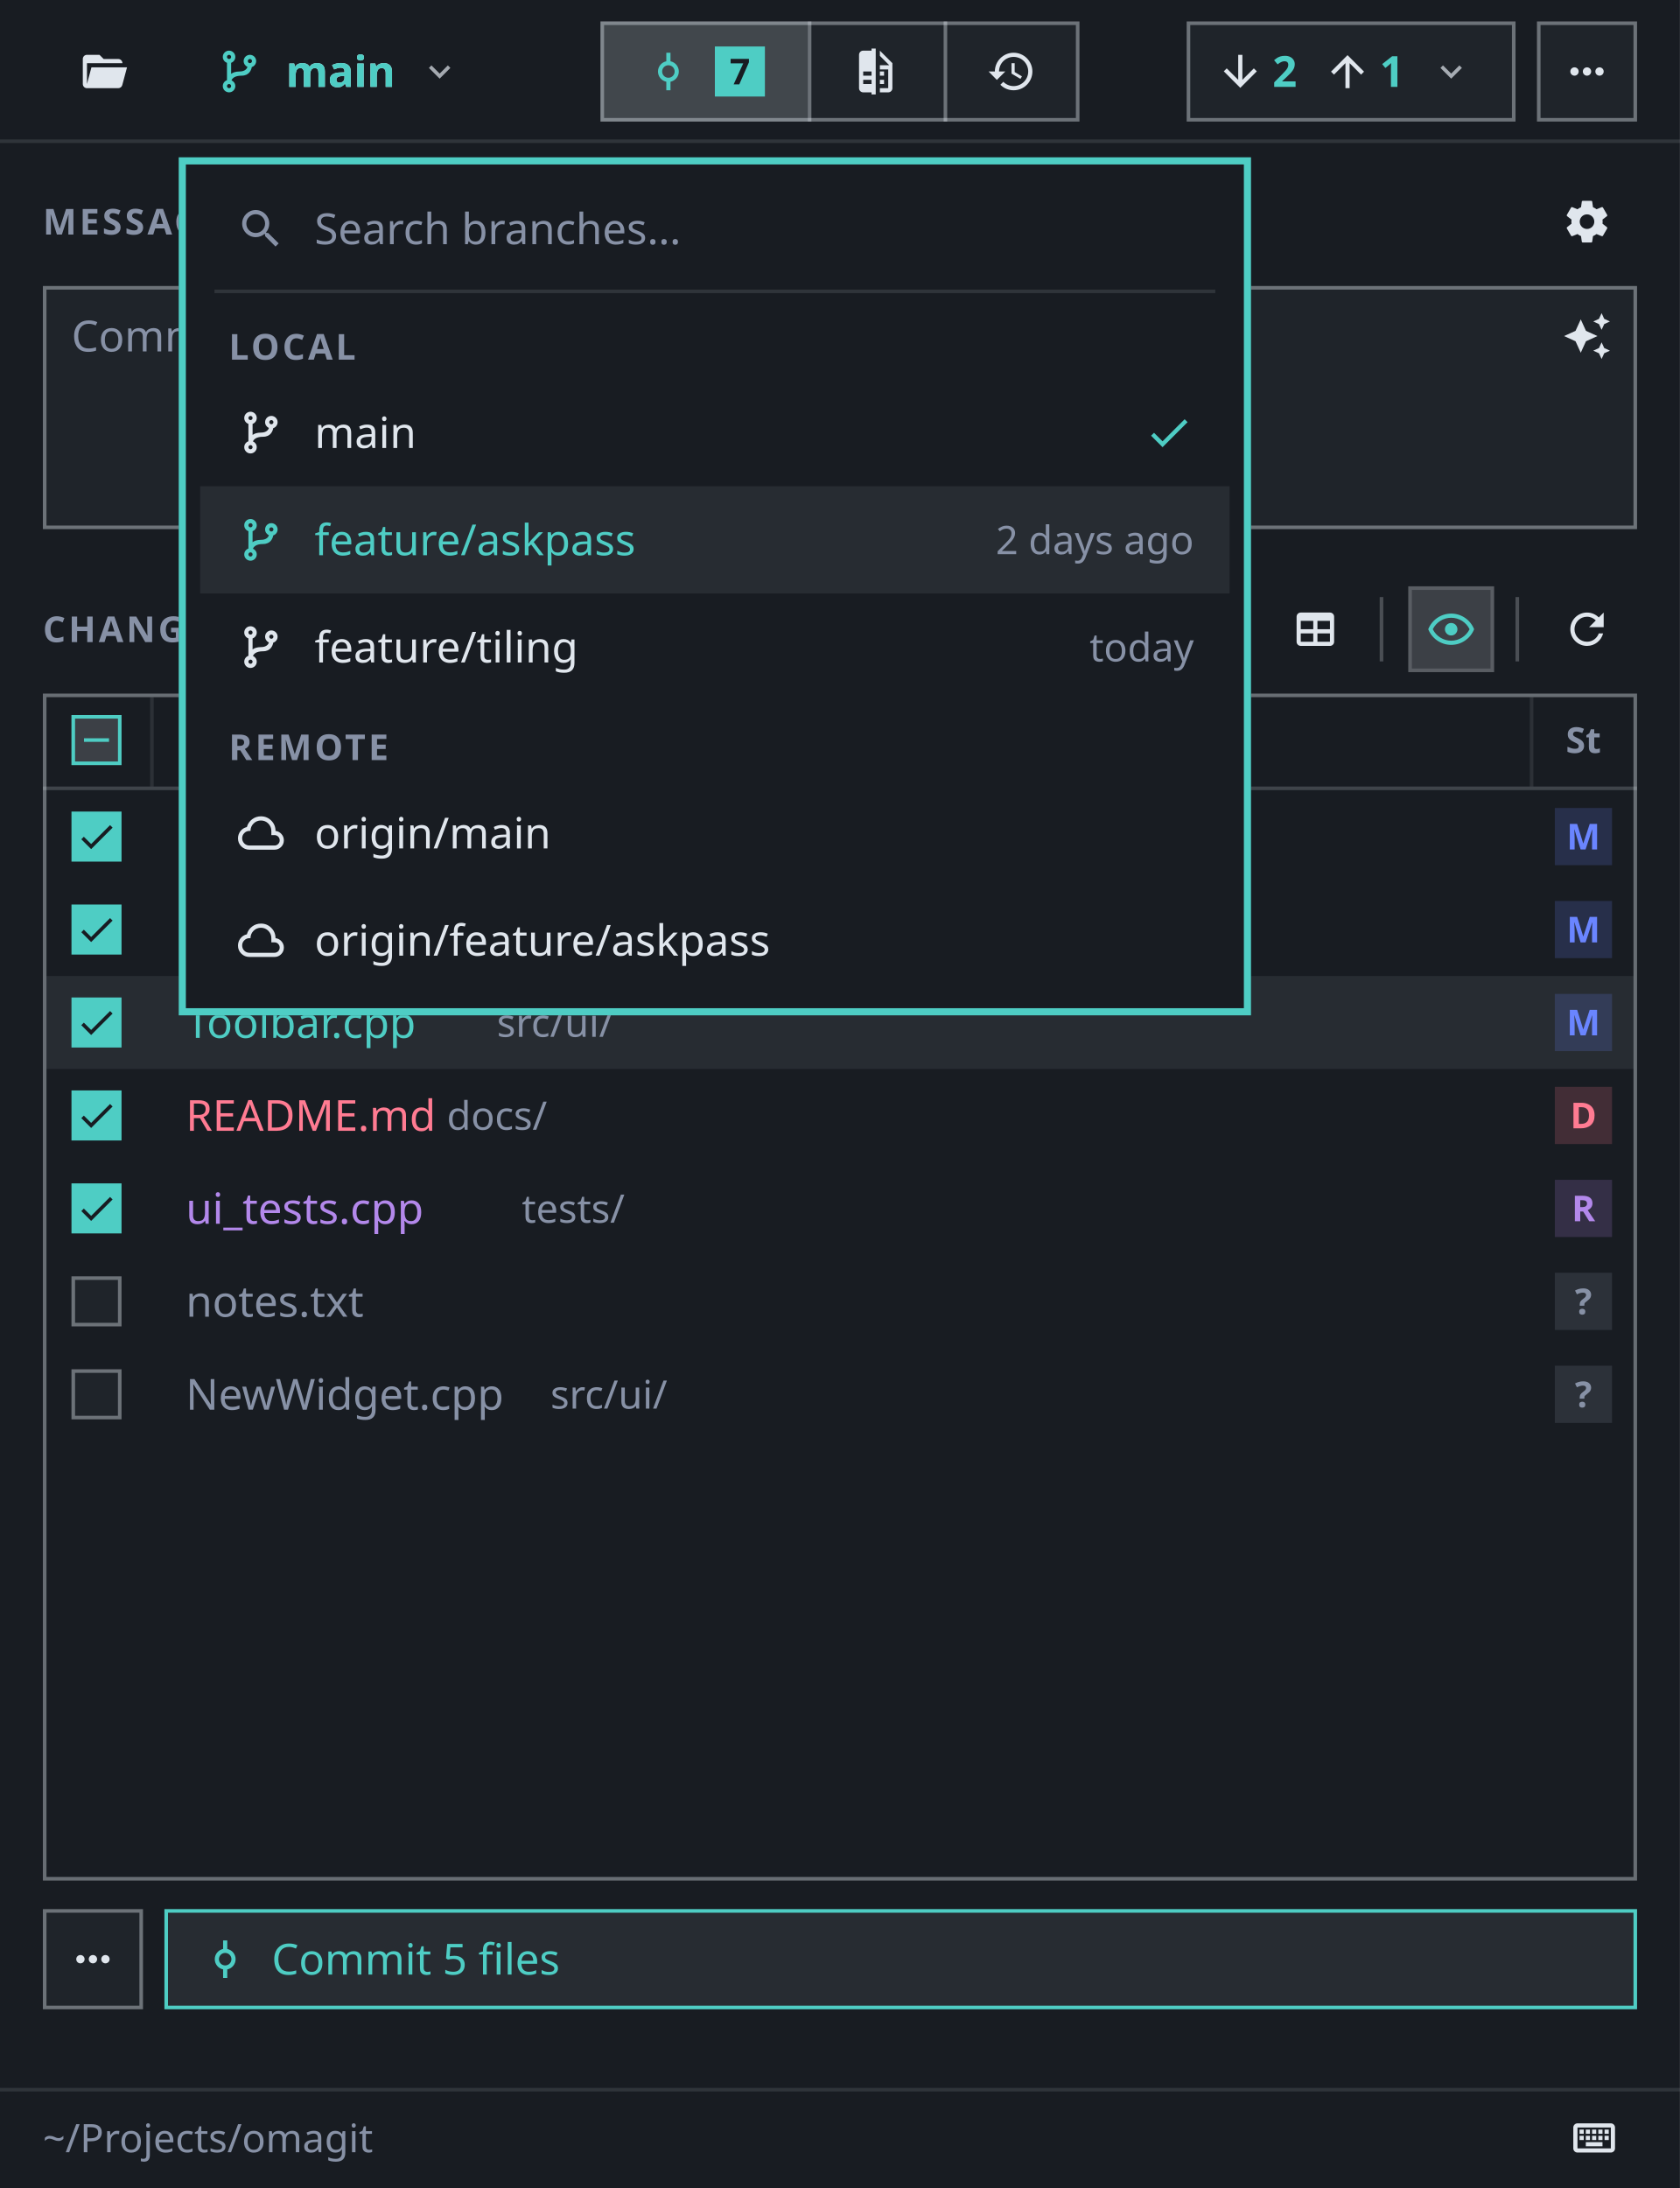
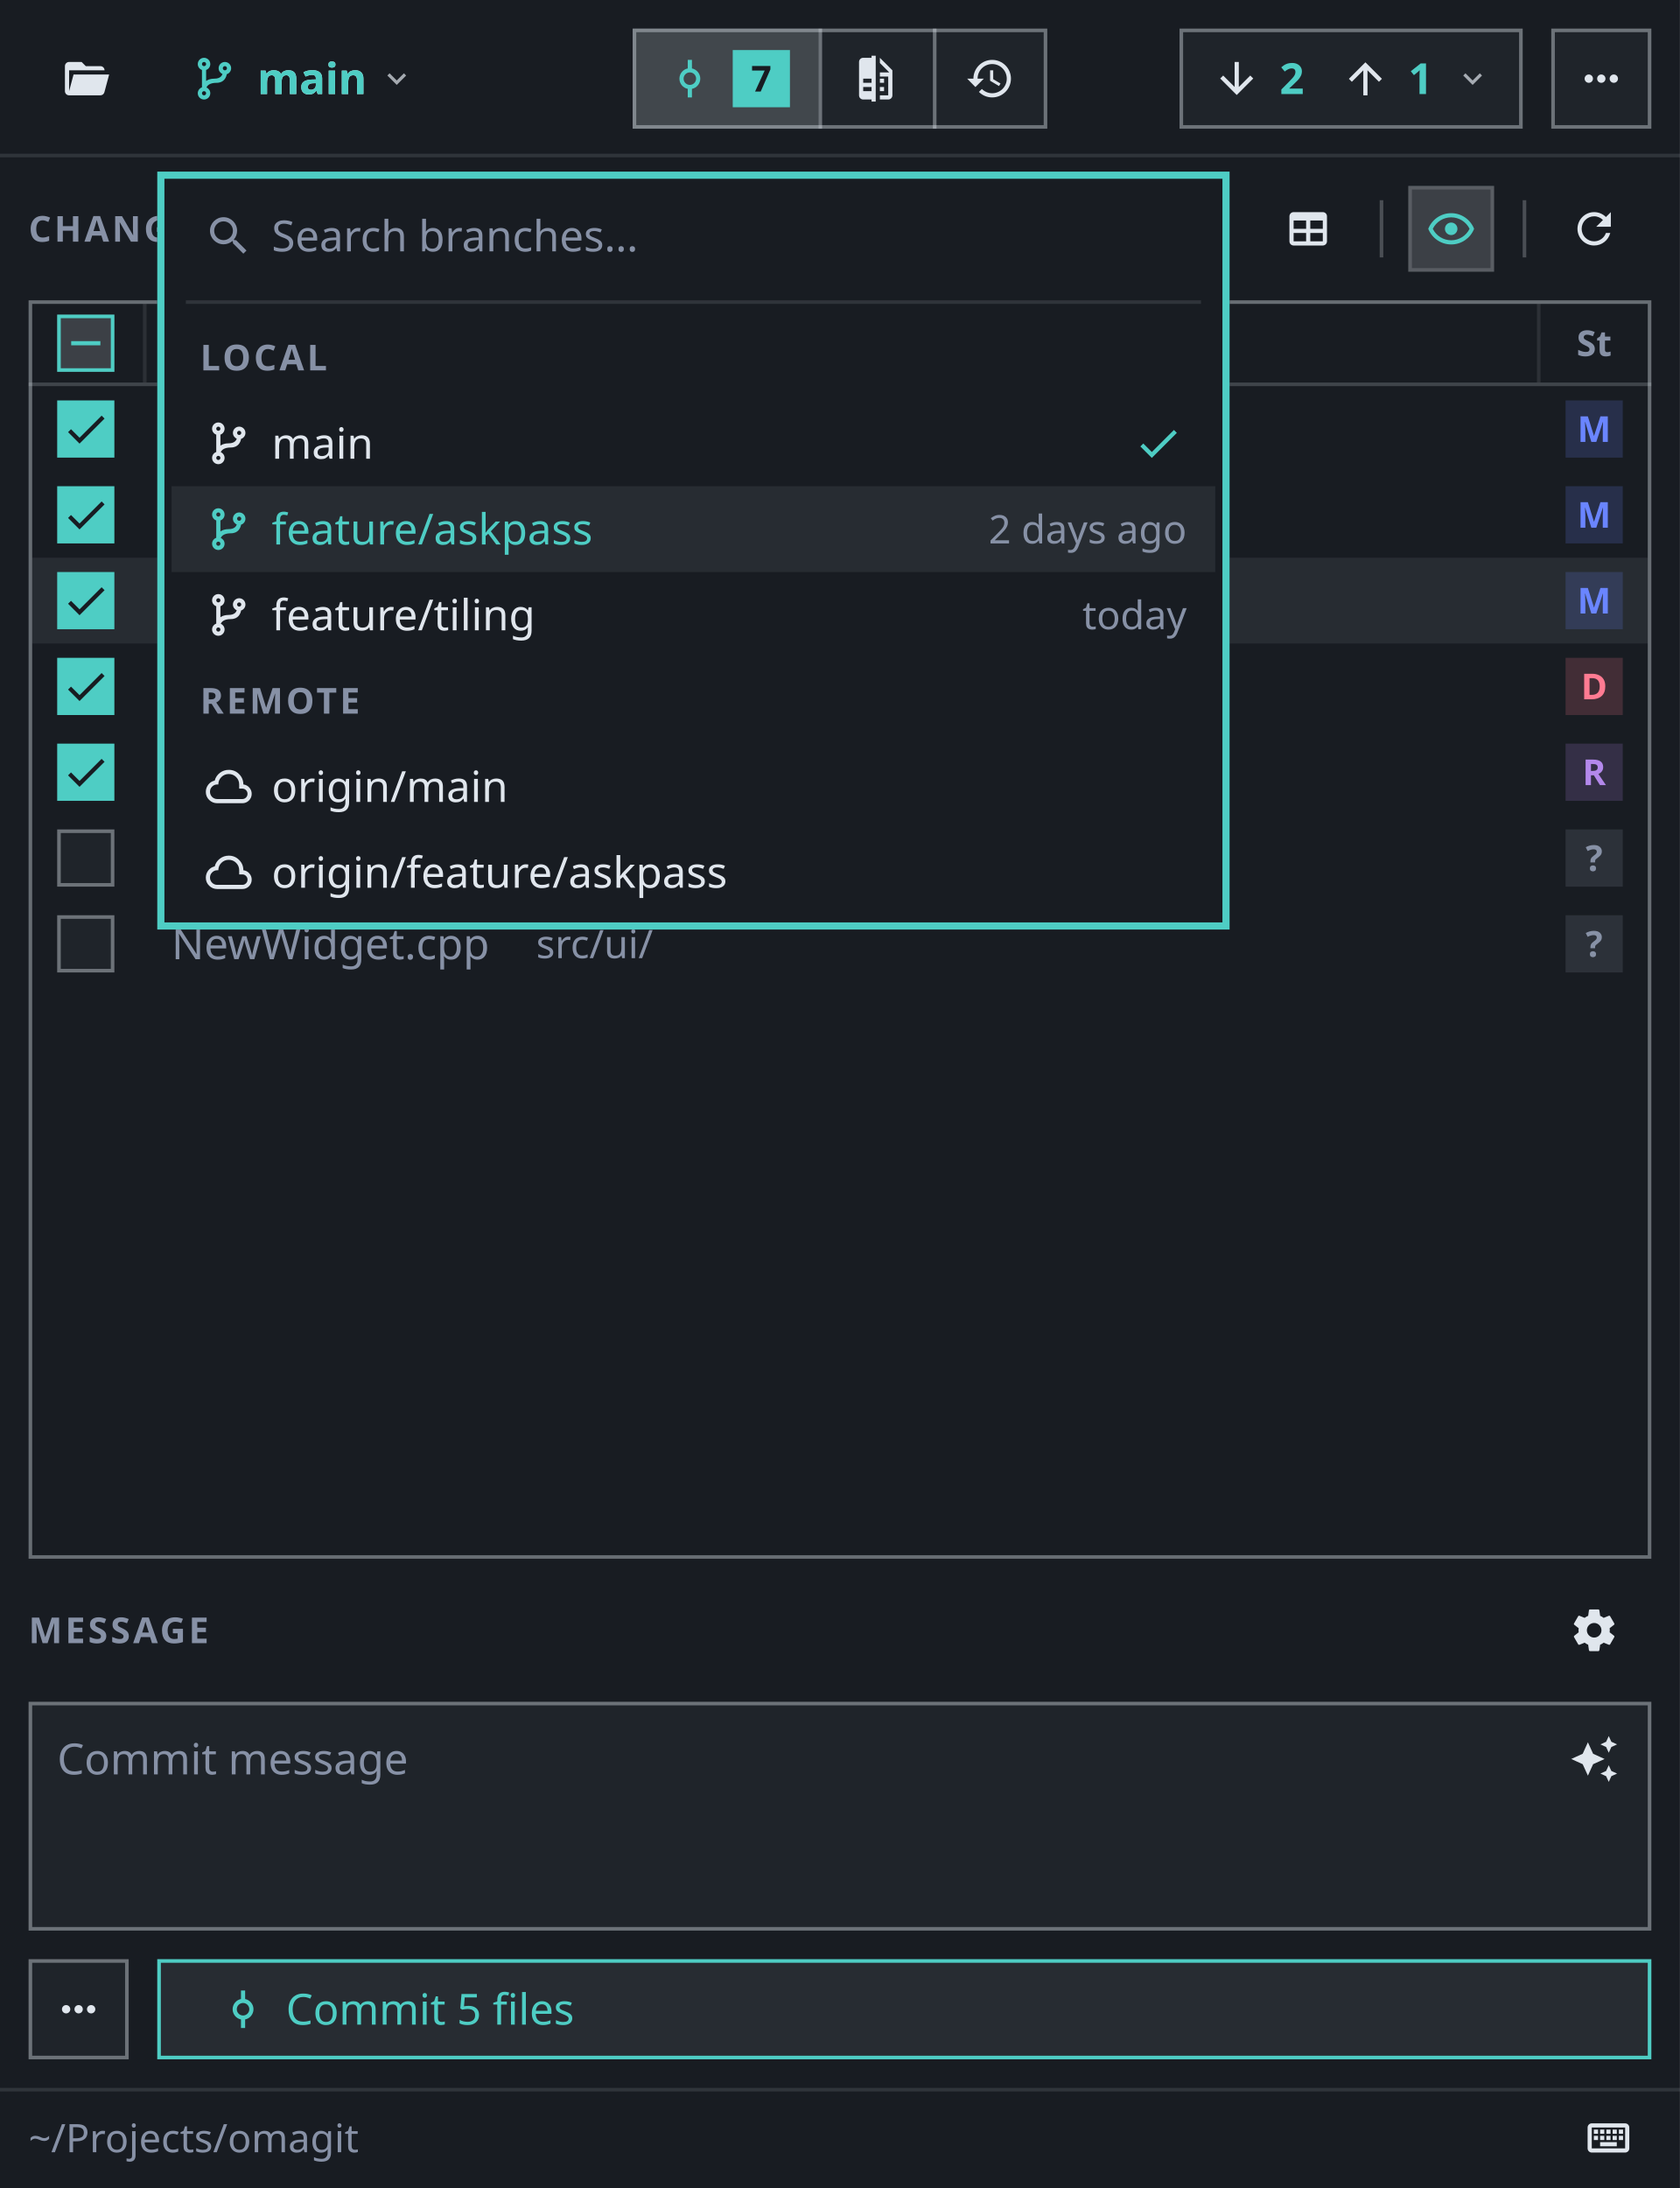
<svg xmlns="http://www.w3.org/2000/svg" id="Eighth · Branch menu" width="470" height="612" viewBox="0 0 470 612">
  <rect x="0" y="0" width="470" height="612" id="window" fill="#181c22" />
  <g id="TopBar">
    <g id="RepoChip">
-       <g id="icon/folderOpen" transform="translate(22,13) scale(0.5833)">
+       <g id="icon/folderOpen" transform="translate(17,15) scale(0.5833)">
        <path d="M19,20H4C2.89,20 2,19.1 2,18V6C2,4.89 2.89,4 4,4H10L12,6H19A2,2 0 0,1 21,8H21L4,8V18L6.14,10H23.21L20.93,18.5C20.7,19.37 19.92,20 19,20Z" fill="#e0e6ed" />
      </g>
    </g>
    <g id="BranchChip">
-       <g id="icon/branch" transform="translate(60,13) scale(0.5833)">
+       <g id="icon/branch" transform="translate(53,15) scale(0.5833)">
        <path d="M13,14C9.64,14 8.54,15.35 8.18,16.24C9.25,16.7 10,17.76 10,19A3,3 0 0,1 7,22A3,3 0 0,1 4,19C4,17.69 4.83,16.58 6,16.17V7.83C4.83,7.42 4,6.31 4,5A3,3 0 0,1 7,2A3,3 0 0,1 10,5C10,6.31 9.17,7.42 8,7.83V13.12C8.88,12.47 10.16,12 12,12C14.67,12 15.56,10.66 15.85,9.77C14.77,9.32 14,8.25 14,7A3,3 0 0,1 17,4A3,3 0 0,1 20,7C20,8.34 19.12,9.5 17.91,9.86C17.65,11.29 16.68,14 13,14M7,18A1,1 0 0,0 6,19A1,1 0 0,0 7,20A1,1 0 0,0 8,19A1,1 0 0,0 7,18M7,4A1,1 0 0,0 6,5A1,1 0 0,0 7,6A1,1 0 0,0 8,5A1,1 0 0,0 7,4M17,6A1,1 0 0,0 16,7A1,1 0 0,0 17,8A1,1 0 0,0 18,7A1,1 0 0,0 17,6Z" fill="#4ecdc4" />
      </g>
-       <text x="80" y="24.3" font-family="JetBrains Mono" font-size="12" font-weight="700" fill="#e0e6ed" id="label" xml:space="preserve">main</text>
-       <g id="icon/chevron" transform="translate(117,14) scale(0.5)">
+       <text x="72" y="26.3" font-family="JetBrains Mono" font-size="12" font-weight="700" fill="#e0e6ed" id="label" xml:space="preserve">main</text>
+       <g id="icon/chevron" transform="translate(105.75,16.75) scale(0.4375)">
        <path d="M7.41,8.58L12,13.17L16.59,8.58L18,10L12,16L6,10L7.41,8.58Z" fill="#e0e6ed" fill-opacity="0.7" />
      </g>
    </g>
    <g id="BranchChip/label-accent">
-       <text x="80" y="24.3" font-family="JetBrains Mono" font-size="12" font-weight="700" fill="#4ecdc4" xml:space="preserve">main</text>
+       <text x="72" y="26.3" font-family="JetBrains Mono" font-size="12" font-weight="700" fill="#4ecdc4" xml:space="preserve">main</text>
    </g>
    <g id="More">
-       <rect x="430" y="6" width="28" height="28" id="fill" fill="#e0e6ed" fill-opacity="0.04" />
-       <rect x="430.5" y="6.5" width="27" height="27" id="border" fill="none" stroke="#e0e6ed" stroke-width="1" stroke-opacity="0.4" />
-       <g id="icon/dots" transform="translate(437,13) scale(0.5833)">
+       <rect x="434" y="8" width="28" height="28" id="fill" fill="#e0e6ed" fill-opacity="0.04" />
+       <rect x="434.5" y="8.5" width="27" height="27" id="border" fill="none" stroke="#e0e6ed" stroke-width="1" stroke-opacity="0.4" />
+       <g id="icon/dots" transform="translate(441,15) scale(0.5833)">
        <path d="M16,12A2,2 0 0,1 18,10A2,2 0 0,1 20,12A2,2 0 0,1 18,14A2,2 0 0,1 16,12M10,12A2,2 0 0,1 12,10A2,2 0 0,1 14,12A2,2 0 0,1 12,14A2,2 0 0,1 10,12M4,12A2,2 0 0,1 6,10A2,2 0 0,1 8,12A2,2 0 0,1 6,14A2,2 0 0,1 4,12Z" fill="#e0e6ed" />
      </g>
    </g>
    <g id="SyncDropdown">
-       <rect x="332" y="6" width="92" height="28" fill="#e0e6ed" fill-opacity="0.04" />
-       <rect x="332.5" y="6.5" width="91" height="27" fill="none" stroke="#e0e6ed" stroke-width="1" stroke-opacity="0.4" />
-       <g id="icon/down" transform="translate(340,13) scale(0.5833)">
+       <rect x="330" y="8" width="96" height="28" fill="#e0e6ed" fill-opacity="0.04" />
+       <rect x="330.5" y="8.5" width="95" height="27" fill="none" stroke="#e0e6ed" stroke-width="1" stroke-opacity="0.4" />
+       <g id="icon/down" transform="translate(339,15) scale(0.5833)">
        <path d="M11,4H13V16L18.5,10.5L19.92,11.92L12,19.84L4.08,11.92L5.5,10.5L11,16V4Z" fill="#e0e6ed" />
      </g>
-       <text x="356" y="24.3" font-family="JetBrains Mono" font-size="12" font-weight="700" fill="#4ecdc4" xml:space="preserve">2</text>
-       <g id="icon/up" transform="translate(370,13) scale(0.5833)">
+       <text x="358" y="26.3" font-family="JetBrains Mono" font-size="12" font-weight="700" fill="#4ecdc4" xml:space="preserve">2</text>
+       <g id="icon/up" transform="translate(375,15) scale(0.5833)">
        <path d="M13,20H11V8L5.5,13.5L4.08,12.08L12,4.16L19.92,12.08L18.5,13.5L13,8V20Z" fill="#e0e6ed" />
      </g>
-       <text x="386" y="24.3" font-family="JetBrains Mono" font-size="12" font-weight="700" fill="#4ecdc4" xml:space="preserve">1</text>
-       <g id="icon/chevron" transform="translate(400,14) scale(0.5)">
+       <text x="394" y="26.3" font-family="JetBrains Mono" font-size="12" font-weight="700" fill="#4ecdc4" xml:space="preserve">1</text>
+       <g id="icon/chevron" transform="translate(406.75,16.75) scale(0.4375)">
        <path d="M7.41,8.58L12,13.17L16.59,8.58L18,10L12,16L6,10L7.41,8.58Z" fill="#e0e6ed" fill-opacity="0.7" />
      </g>
    </g>
    <g id="NavTabs">
-       <rect x="168" y="6" width="134" height="28" id="fill" fill="#e0e6ed" fill-opacity="0.04" />
+       <rect x="177" y="8" width="116" height="28" id="fill" fill="#e0e6ed" fill-opacity="0.04" />
      <g id="Segment/selected commit">
-         <rect x="168" y="6" width="58" height="28" fill="#e0e6ed" fill-opacity="0.18" />
-         <g id="icon/commit" transform="translate(180,13) scale(0.5833)">
+         <rect x="177" y="8" width="52" height="28" fill="#e0e6ed" fill-opacity="0.18" />
+         <g id="icon/commit" transform="translate(186,15) scale(0.5833)">
          <path d="M17,12C17,14.42 15.28,16.44 13,16.9V21H11V16.9C8.72,16.44 7,14.42 7,12C7,9.58 8.72,7.56 11,7.1V3H13V7.1C15.28,7.56 17,9.58 17,12M12,9A3,3 0 0,0 9,12A3,3 0 0,0 12,15A3,3 0 0,0 15,12A3,3 0 0,0 12,9Z" fill="#4ecdc4" />
        </g>
-         <rect x="200" y="13" width="14" height="14" fill="#4ecdc4" fill-opacity="1" />
-         <text x="207" y="23.6" font-family="JetBrains Mono" font-size="10" font-weight="700" fill="#181c22" text-anchor="middle" xml:space="preserve">7</text>
+         <rect x="205" y="14" width="16" height="16" fill="#4ecdc4" fill-opacity="1" />
+         <text x="213" y="25.6" font-family="JetBrains Mono" font-size="10" font-weight="700" fill="#181c22" text-anchor="middle" xml:space="preserve">7</text>
      </g>
      <g id="Segment/normal diff">
-         <g id="icon/diff" transform="translate(238,13) scale(0.5833)">
+         <g id="icon/diff" transform="translate(238,15) scale(0.5833)">
          <path d="M10,18H6V16H10V18M10,14H6V12H10V14M10,1V2H6C4.89,2 4,2.89 4,4V20A2,2 0 0,0 6,22H10V23H12V1H10M20,8V20C20,21.11 19.11,22 18,22H14V20H18V11H14V9H18.5L14,4.5V2L20,8M16,14H14V12H16V14M16,18H14V16H16V18Z" fill="#e0e6ed" />
        </g>
      </g>
-       <rect x="226" y="6" width="1" height="28" fill="#e0e6ed" fill-opacity="0.4" />
+       <rect x="229" y="8" width="1" height="28" fill="#e0e6ed" fill-opacity="0.4" />
      <g id="Segment/normal history">
-         <g id="icon/history" transform="translate(276,13) scale(0.5833)">
+         <g id="icon/history" transform="translate(270,15) scale(0.5833)">
          <path d="M13.5,8H12V13L16.28,15.54L17,14.33L13.5,12.25V8M13,3A9,9 0 0,0 4,12H1L4.96,16.03L9,12H6A7,7 0 0,1 13,5A7,7 0 0,1 20,12A7,7 0 0,1 13,19C11.07,19 9.32,18.21 8.06,16.94L6.64,18.36C8.27,20 10.5,21 13,21A9,9 0 0,0 22,12A9,9 0 0,0 13,3" fill="#e0e6ed" />
        </g>
      </g>
-       <rect x="264" y="6" width="1" height="28" fill="#e0e6ed" fill-opacity="0.4" />
-       <rect x="168.5" y="6.5" width="133" height="27" id="border" fill="none" stroke="#e0e6ed" stroke-width="1" stroke-opacity="0.4" />
-     </g>
-     <rect x="0" y="39" width="470" height="1" fill="#e0e6ed" fill-opacity="0.12" />
+       <rect x="261" y="8" width="1" height="28" fill="#e0e6ed" fill-opacity="0.4" />
+       <rect x="177.5" y="8.5" width="115" height="27" id="border" fill="none" stroke="#e0e6ed" stroke-width="1" stroke-opacity="0.4" />
+     </g>
+     <rect x="0" y="43" width="470" height="1" fill="#e0e6ed" fill-opacity="0.12" />
  </g>
  <g id="Footer">
    <rect x="0" y="584" width="470" height="1" fill="#e0e6ed" fill-opacity="0.12" />
-     <text x="12" y="602.0" font-family="JetBrains Mono" font-size="11" font-weight="400" fill="#8791a6" xml:space="preserve">~/Projects/omagit</text>
+     <text x="8" y="602.0" font-family="JetBrains Mono" font-size="11" font-weight="400" fill="#8791a6" xml:space="preserve">~/Projects/omagit</text>
    <g id="Keybindings">
-       <g id="icon/keyboard" transform="translate(439,591) scale(0.5833)">
+       <g id="icon/keyboard" transform="translate(443,591) scale(0.5833)">
        <path d="M4,5A2,2 0 0,0 2,7V17A2,2 0 0,0 4,19H20A2,2 0 0,0 22,17V7A2,2 0 0,0 20,5H4M4,7H20V17H4V7M5,8V10H7V8H5M8,8V10H10V8H8M11,8V10H13V8H11M14,8V10H16V8H14M17,8V10H19V8H17M5,11V13H7V11H5M8,11V13H10V11H8M11,11V13H13V11H11M14,11V13H16V11H14M17,11V13H19V11H17M8,14V16H16V14H8Z" fill="#e0e6ed" />
      </g>
    </g>
  </g>
  <g id="CommitPage">
-     <text x="12" y="65.6" font-family="JetBrains Mono" font-size="10" font-weight="700" fill="#8791a6" id="Section/Message" letter-spacing="0.8" xml:space="preserve">MESSAGE</text>
-     <g id="AgentSettings">
-       <g id="icon/cog" transform="translate(437,55) scale(0.5833)">
-         <path d="M12,15.5A3.5,3.5 0 0,1 8.5,12A3.5,3.5 0 0,1 12,8.5A3.5,3.5 0 0,1 15.5,12A3.5,3.5 0 0,1 12,15.5M19.43,12.97C19.47,12.65 19.5,12.33 19.5,12C19.5,11.67 19.47,11.34 19.43,11L21.54,9.37C21.73,9.22 21.78,8.95 21.66,8.73L19.66,5.27C19.54,5.05 19.27,4.96 19.05,5.05L16.56,6.05C16.04,5.66 15.5,5.32 14.87,5.07L14.5,2.42C14.46,2.18 14.25,2 14,2H10C9.75,2 9.54,2.18 9.5,2.42L9.13,5.07C8.5,5.32 7.96,5.66 7.44,6.05L4.95,5.05C4.73,4.96 4.46,5.05 4.34,5.27L2.34,8.73C2.21,8.95 2.27,9.22 2.46,9.37L4.57,11C4.53,11.34 4.5,11.67 4.5,12C4.5,12.33 4.53,12.65 4.57,12.97L2.46,14.63C2.27,14.78 2.21,15.05 2.34,15.27L4.34,18.73C4.46,18.95 4.73,19.03 4.95,18.95L7.44,17.94C7.96,18.34 8.5,18.68 9.13,18.93L9.5,21.58C9.54,21.82 9.75,22 10,22H14C14.25,22 14.46,21.82 14.5,21.58L14.87,18.93C15.5,18.67 16.04,18.34 16.56,17.94L19.05,18.95C19.27,19.03 19.54,18.95 19.66,18.73L21.66,15.27C21.78,15.05 21.73,14.78 21.54,14.63L19.43,12.97Z" fill="#e0e6ed" />
-       </g>
-     </g>
-     <g id="MessageBox">
-       <rect x="12" y="80" width="446" height="68" fill="#e0e6ed" fill-opacity="0.04" />
-       <rect x="12.5" y="80.5" width="445" height="67" fill="none" stroke="#e0e6ed" stroke-width="1" stroke-opacity="0.4" />
-       <text x="20" y="98.3" font-family="JetBrains Mono" font-size="12" font-weight="400" fill="#8791a6" xml:space="preserve">Commit message</text>
-       <g id="Generate">
-         <g id="icon/sparkle" transform="translate(437,87) scale(0.5833)">
-           <path d="M19,1L17.74,3.75L15,5L17.74,6.26L19,9L20.25,6.26L23,5L20.25,3.75M9,4L6.5,9.5L1,12L6.5,14.5L9,20L11.5,14.5L17,12L11.5,9.5M19,15L17.74,17.74L15,19L17.74,20.25L19,23L20.25,20.25L23,19L20.25,17.74" fill="#e0e6ed" />
-         </g>
-       </g>
-     </g>
-     <text x="12" y="179.6" font-family="JetBrains Mono" font-size="10" font-weight="700" fill="#8791a6" id="Section/Changes" letter-spacing="0.8" xml:space="preserve">CHANGES · 5/7</text>
+     <text x="8" y="67.6" font-family="JetBrains Mono" font-size="10" font-weight="700" fill="#8791a6" id="Section/Changes" letter-spacing="0.8" xml:space="preserve">CHANGES · 5/7</text>
    <g id="Refresh">
-       <g id="icon/refresh" transform="translate(437,169) scale(0.5833)">
+       <g id="icon/refresh" transform="translate(439,57) scale(0.5833)">
        <path d="M17.65,6.35C16.2,4.9 14.21,4 12,4A8,8 0 0,0 4,12A8,8 0 0,0 12,20C15.73,20 18.84,17.45 19.73,14H17.65C16.83,16.33 14.61,18 12,18A6,6 0 0,1 6,12A6,6 0 0,1 12,6C13.66,6 15.14,6.69 16.22,7.78L13,11H20V4L17.65,6.35Z" fill="#e0e6ed" />
      </g>
    </g>
-     <rect x="424" y="167" width="1" height="18" fill="#e0e6ed" fill-opacity="0.25" />
+     <rect x="426" y="56" width="1" height="16" fill="#e0e6ed" fill-opacity="0.25" />
+     <g id="ShowUnversioned">
+       <rect x="394" y="52" width="24" height="24" id="fill" fill="#e0e6ed" fill-opacity="0.18" />
+       <rect x="394.5" y="52.5" width="23" height="23" id="border" fill="none" stroke="#e0e6ed" stroke-width="1" stroke-opacity="0.18" />
+       <g id="icon/eye" transform="translate(399,57) scale(0.5833)">
+         <path d="M12,9A3,3 0 0,1 15,12A3,3 0 0,1 12,15A3,3 0 0,1 9,12A3,3 0 0,1 12,9M12,4.5C17,4.5 21.27,7.61 23,12C21.27,16.39 17,19.5 12,19.5C7,19.5 2.73,16.39 1,12C2.73,7.61 7,4.5 12,4.5M3.18,12C4.83,15.36 8.24,17.5 12,17.5C15.76,17.5 19.17,15.36 20.82,12C19.17,8.64 15.76,6.5 12,6.5C8.24,6.5 4.83,8.64 3.18,12Z" fill="#4ecdc4" />
+       </g>
+     </g>
+     <rect x="386" y="56" width="1" height="16" fill="#e0e6ed" fill-opacity="0.25" />
    <g id="FilesView/compact">
-       <rect x="304" y="164" width="24" height="24" id="fill" fill="#e0e6ed" fill-opacity="0.18" />
-       <rect x="304.5" y="164.5" width="23" height="23" id="border" fill="none" stroke="#e0e6ed" stroke-width="1" stroke-opacity="0.18" />
-       <g id="icon/list" transform="translate(309,169) scale(0.5833)">
+       <rect x="298" y="52" width="24" height="24" id="fill" fill="#e0e6ed" fill-opacity="0.18" />
+       <rect x="298.5" y="52.5" width="23" height="23" id="border" fill="none" stroke="#e0e6ed" stroke-width="1" stroke-opacity="0.18" />
+       <g id="icon/list" transform="translate(303,57) scale(0.5833)">
        <path d="M7,5H21V7H7V5M7,13V11H21V13H7M4,4.5A1.5,1.5 0 0,1 5.5,6A1.5,1.5 0 0,1 4,7.5A1.5,1.5 0 0,1 2.5,6A1.5,1.5 0 0,1 4,4.5M4,10.5A1.5,1.5 0 0,1 5.5,12A1.5,1.5 0 0,1 4,13.5A1.5,1.5 0 0,1 2.5,12A1.5,1.5 0 0,1 4,10.5M7,19V17H21V19H7M4,16.5A1.5,1.5 0 0,1 5.5,18A1.5,1.5 0 0,1 4,19.5A1.5,1.5 0 0,1 2.5,18A1.5,1.5 0 0,1 4,16.5Z" fill="#4ecdc4" />
      </g>
    </g>
    <g id="FilesView/tree">
-       <g id="icon/tree" transform="translate(335,169) scale(0.5833)">
+       <g id="icon/tree" transform="translate(331,57) scale(0.5833)">
        <path d="M3,3H9V7H3V3M15,10H21V14H15V10M15,17H21V21H15V17M13,13H7V18H13V20H7L5,20V9H7V11H13V13Z" fill="#e0e6ed" />
      </g>
    </g>
    <g id="FilesView/table">
-       <g id="icon/table" transform="translate(361,169) scale(0.5833)">
+       <g id="icon/table" transform="translate(359,57) scale(0.5833)">
        <path d="M5,4H19A2,2 0 0,1 21,6V18A2,2 0 0,1 19,20H5A2,2 0 0,1 3,18V6A2,2 0 0,1 5,4M5,8V12H11V8H5M13,8V12H19V8H13M5,14V18H11V14H5M13,14V18H19V14H13Z" fill="#e0e6ed" />
      </g>
    </g>
-     <rect x="386" y="167" width="1" height="18" fill="#e0e6ed" fill-opacity="0.25" />
-     <g id="ShowUnversioned">
-       <rect x="394" y="164" width="24" height="24" id="fill" fill="#e0e6ed" fill-opacity="0.18" />
-       <rect x="394.5" y="164.5" width="23" height="23" id="border" fill="none" stroke="#e0e6ed" stroke-width="1" stroke-opacity="0.18" />
-       <g id="icon/eye" transform="translate(399,169) scale(0.5833)">
-         <path d="M12,9A3,3 0 0,1 15,12A3,3 0 0,1 12,15A3,3 0 0,1 9,12A3,3 0 0,1 12,9M12,4.5C17,4.5 21.27,7.61 23,12C21.27,16.39 17,19.5 12,19.5C7,19.5 2.73,16.39 1,12C2.73,7.61 7,4.5 12,4.5M3.18,12C4.83,15.36 8.24,17.5 12,17.5C15.76,17.5 19.17,15.36 20.82,12C19.17,8.64 15.76,6.5 12,6.5C8.24,6.5 4.83,8.64 3.18,12Z" fill="#4ecdc4" />
-       </g>
-     </g>
    <g id="ChangesTable">
-       <rect x="12.5" y="194.5" width="445" height="331" fill="none" stroke="#e0e6ed" stroke-width="1" stroke-opacity="0.4" />
-       <rect x="12" y="220" width="446" height="1" fill="#e0e6ed" fill-opacity="0.2" />
+       <rect x="8.5" y="84.5" width="453" height="351" fill="none" stroke="#e0e6ed" stroke-width="1" stroke-opacity="0.4" />
+       <rect x="8" y="107" width="454" height="1" fill="#e0e6ed" fill-opacity="0.2" />
      <g id="CheckAll">
-         <rect x="20" y="200" width="14" height="14" fill="#e0e6ed" fill-opacity="0.18" />
-         <rect x="20.5" y="200.5" width="13" height="13" fill="none" stroke="#4ecdc4" stroke-width="1" stroke-opacity="1" />
-         <g id="icon/minus" transform="translate(21,201) scale(0.5)">
+         <rect x="16" y="88" width="16" height="16" fill="#e0e6ed" fill-opacity="0.18" />
+         <rect x="16.5" y="88.5" width="15" height="15" fill="none" stroke="#4ecdc4" stroke-width="1" stroke-opacity="1" />
+         <g id="icon/minus" transform="translate(17,89) scale(0.5833)">
          <path d="M19,13H5V11H19V13Z" fill="#4ecdc4" />
        </g>
      </g>
-       <rect x="42" y="195" width="1" height="25" fill="#e0e6ed" fill-opacity="0.1" />
-       <text x="52" y="210.6" font-family="JetBrains Mono" font-size="10" font-weight="700" fill="#8791a6" text-anchor="start" xml:space="preserve">Name</text>
-       <rect x="428" y="195" width="1" height="25" fill="#e0e6ed" fill-opacity="0.1" />
-       <text x="443" y="210.6" font-family="JetBrains Mono" font-size="10" font-weight="700" fill="#8791a6" text-anchor="middle" xml:space="preserve">St</text>
+       <rect x="40" y="85" width="1" height="22" fill="#e0e6ed" fill-opacity="0.1" />
+       <text x="48" y="99.6" font-family="JetBrains Mono" font-size="10" font-weight="700" fill="#8791a6" text-anchor="start" xml:space="preserve">Name</text>
+       <rect x="430" y="85" width="1" height="22" fill="#e0e6ed" fill-opacity="0.1" />
+       <text x="446" y="99.6" font-family="JetBrains Mono" font-size="10" font-weight="700" fill="#8791a6" text-anchor="middle" xml:space="preserve">St</text>
      <g id="Row/normal GitRepo.cpp">
        <g id="Checkbox/checked">
-           <rect x="20" y="227" width="14" height="14" fill="#4ecdc4" />
-           <g id="icon/check" transform="translate(21,228) scale(0.5)">
-             <path d="M21,7L9,19L3.5,13.5L4.91,12.09L9,16.17L19.59,5.59L21,7Z" fill="#181c22" />
-           </g>
-         </g>
-         <text x="52" y="238.3" font-family="JetBrains Mono" font-size="12" font-weight="400" fill="#6a85ff" xml:space="preserve">GitRepo.cpp</text>
-         <text x="139" y="238.0" font-family="JetBrains Mono" font-size="11" font-weight="400" fill="#8791a6" xml:space="preserve">src/core/</text>
+           <rect x="16" y="112" width="16" height="16" fill="#4ecdc4" />
+           <g id="icon/check" transform="translate(17,113) scale(0.5833)">
+             <path d="M21,7L9,19L3.5,13.5L4.91,12.09L9,16.17L19.59,5.59L21,7Z" fill="#181c22" />
+           </g>
+         </g>
+         <text x="48" y="124.3" font-family="JetBrains Mono" font-size="12" font-weight="400" fill="#6a85ff" xml:space="preserve">GitRepo.cpp</text>
+         <text x="135" y="124.0" font-family="JetBrains Mono" font-size="11" font-weight="400" fill="#8791a6" xml:space="preserve">src/core/</text>
        <g id="StatusPill/M">
-           <rect x="435" y="226" width="16" height="16" fill="#6a85ff" fill-opacity="0.18" />
-           <text x="443" y="237.6" font-family="JetBrains Mono" font-size="10" font-weight="700" fill="#6a85ff" text-anchor="middle" xml:space="preserve">M</text>
+           <rect x="438" y="112" width="16" height="16" fill="#6a85ff" fill-opacity="0.18" />
+           <text x="446" y="123.6" font-family="JetBrains Mono" font-size="10" font-weight="700" fill="#6a85ff" text-anchor="middle" xml:space="preserve">M</text>
        </g>
      </g>
      <g id="Row/normal RemoteSync.cpp">
        <g id="Checkbox/checked">
-           <rect x="20" y="253" width="14" height="14" fill="#4ecdc4" />
-           <g id="icon/check" transform="translate(21,254) scale(0.5)">
-             <path d="M21,7L9,19L3.5,13.5L4.91,12.09L9,16.17L19.59,5.59L21,7Z" fill="#181c22" />
-           </g>
-         </g>
-         <text x="52" y="264.3" font-family="JetBrains Mono" font-size="12" font-weight="400" fill="#6a85ff" xml:space="preserve">RemoteSync.cpp</text>
-         <text x="161" y="264.0" font-family="JetBrains Mono" font-size="11" font-weight="400" fill="#8791a6" xml:space="preserve">src/core/</text>
+           <rect x="16" y="136" width="16" height="16" fill="#4ecdc4" />
+           <g id="icon/check" transform="translate(17,137) scale(0.5833)">
+             <path d="M21,7L9,19L3.5,13.5L4.91,12.09L9,16.17L19.59,5.59L21,7Z" fill="#181c22" />
+           </g>
+         </g>
+         <text x="48" y="148.3" font-family="JetBrains Mono" font-size="12" font-weight="400" fill="#6a85ff" xml:space="preserve">RemoteSync.cpp</text>
+         <text x="157" y="148.0" font-family="JetBrains Mono" font-size="11" font-weight="400" fill="#8791a6" xml:space="preserve">src/core/</text>
        <g id="StatusPill/M">
-           <rect x="435" y="252" width="16" height="16" fill="#6a85ff" fill-opacity="0.18" />
-           <text x="443" y="263.6" font-family="JetBrains Mono" font-size="10" font-weight="700" fill="#6a85ff" text-anchor="middle" xml:space="preserve">M</text>
+           <rect x="438" y="136" width="16" height="16" fill="#6a85ff" fill-opacity="0.18" />
+           <text x="446" y="147.6" font-family="JetBrains Mono" font-size="10" font-weight="700" fill="#6a85ff" text-anchor="middle" xml:space="preserve">M</text>
        </g>
      </g>
      <g id="Row/selected Toolbar.cpp">
-         <rect x="13" y="273" width="444" height="26" fill="#e0e6ed" fill-opacity="0.08" />
-         <g id="Checkbox/checked">
-           <rect x="20" y="279" width="14" height="14" fill="#4ecdc4" />
-           <g id="icon/check" transform="translate(21,280) scale(0.5)">
-             <path d="M21,7L9,19L3.5,13.5L4.91,12.09L9,16.17L19.59,5.59L21,7Z" fill="#181c22" />
-           </g>
-         </g>
-         <text x="52" y="290.3" font-family="JetBrains Mono" font-size="12" font-weight="400" fill="#4ecdc4" xml:space="preserve">Toolbar.cpp</text>
-         <text x="139" y="290.0" font-family="JetBrains Mono" font-size="11" font-weight="400" fill="#8791a6" xml:space="preserve">src/ui/</text>
+         <rect x="9" y="156" width="452" height="24" fill="#e0e6ed" fill-opacity="0.08" />
+         <g id="Checkbox/checked">
+           <rect x="16" y="160" width="16" height="16" fill="#4ecdc4" />
+           <g id="icon/check" transform="translate(17,161) scale(0.5833)">
+             <path d="M21,7L9,19L3.5,13.5L4.91,12.09L9,16.17L19.59,5.59L21,7Z" fill="#181c22" />
+           </g>
+         </g>
+         <text x="48" y="172.3" font-family="JetBrains Mono" font-size="12" font-weight="400" fill="#4ecdc4" xml:space="preserve">Toolbar.cpp</text>
+         <text x="135" y="172.0" font-family="JetBrains Mono" font-size="11" font-weight="400" fill="#8791a6" xml:space="preserve">src/ui/</text>
        <g id="StatusPill/M">
-           <rect x="435" y="278" width="16" height="16" fill="#6a85ff" fill-opacity="0.18" />
-           <text x="443" y="289.6" font-family="JetBrains Mono" font-size="10" font-weight="700" fill="#6a85ff" text-anchor="middle" xml:space="preserve">M</text>
+           <rect x="438" y="160" width="16" height="16" fill="#6a85ff" fill-opacity="0.18" />
+           <text x="446" y="171.6" font-family="JetBrains Mono" font-size="10" font-weight="700" fill="#6a85ff" text-anchor="middle" xml:space="preserve">M</text>
        </g>
      </g>
      <g id="Row/normal README.md">
        <g id="Checkbox/checked">
-           <rect x="20" y="305" width="14" height="14" fill="#4ecdc4" />
-           <g id="icon/check" transform="translate(21,306) scale(0.5)">
-             <path d="M21,7L9,19L3.5,13.5L4.91,12.09L9,16.17L19.59,5.59L21,7Z" fill="#181c22" />
-           </g>
-         </g>
-         <text x="52" y="316.3" font-family="JetBrains Mono" font-size="12" font-weight="400" fill="#ff7b92" xml:space="preserve">README.md</text>
-         <text x="125" y="316.0" font-family="JetBrains Mono" font-size="11" font-weight="400" fill="#8791a6" xml:space="preserve">docs/</text>
+           <rect x="16" y="184" width="16" height="16" fill="#4ecdc4" />
+           <g id="icon/check" transform="translate(17,185) scale(0.5833)">
+             <path d="M21,7L9,19L3.5,13.5L4.91,12.09L9,16.17L19.59,5.59L21,7Z" fill="#181c22" />
+           </g>
+         </g>
+         <text x="48" y="196.3" font-family="JetBrains Mono" font-size="12" font-weight="400" fill="#ff7b92" xml:space="preserve">README.md</text>
+         <text x="121" y="196.0" font-family="JetBrains Mono" font-size="11" font-weight="400" fill="#8791a6" xml:space="preserve">docs/</text>
        <g id="StatusPill/D">
-           <rect x="435" y="304" width="16" height="16" fill="#ff7b92" fill-opacity="0.18" />
-           <text x="443" y="315.6" font-family="JetBrains Mono" font-size="10" font-weight="700" fill="#ff7b92" text-anchor="middle" xml:space="preserve">D</text>
+           <rect x="438" y="184" width="16" height="16" fill="#ff7b92" fill-opacity="0.18" />
+           <text x="446" y="195.6" font-family="JetBrains Mono" font-size="10" font-weight="700" fill="#ff7b92" text-anchor="middle" xml:space="preserve">D</text>
        </g>
      </g>
      <g id="Row/normal ui_tests.cpp">
        <g id="Checkbox/checked">
-           <rect x="20" y="331" width="14" height="14" fill="#4ecdc4" />
-           <g id="icon/check" transform="translate(21,332) scale(0.5)">
-             <path d="M21,7L9,19L3.5,13.5L4.91,12.09L9,16.17L19.59,5.59L21,7Z" fill="#181c22" />
-           </g>
-         </g>
-         <text x="52" y="342.3" font-family="JetBrains Mono" font-size="12" font-weight="400" fill="#b388eb" xml:space="preserve">ui_tests.cpp</text>
-         <text x="146" y="342.0" font-family="JetBrains Mono" font-size="11" font-weight="400" fill="#8791a6" xml:space="preserve">tests/</text>
+           <rect x="16" y="208" width="16" height="16" fill="#4ecdc4" />
+           <g id="icon/check" transform="translate(17,209) scale(0.5833)">
+             <path d="M21,7L9,19L3.5,13.5L4.91,12.09L9,16.17L19.59,5.59L21,7Z" fill="#181c22" />
+           </g>
+         </g>
+         <text x="48" y="220.3" font-family="JetBrains Mono" font-size="12" font-weight="400" fill="#b388eb" xml:space="preserve">ui_tests.cpp</text>
+         <text x="142" y="220.0" font-family="JetBrains Mono" font-size="11" font-weight="400" fill="#8791a6" xml:space="preserve">tests/</text>
        <g id="StatusPill/R">
-           <rect x="435" y="330" width="16" height="16" fill="#b388eb" fill-opacity="0.18" />
-           <text x="443" y="341.6" font-family="JetBrains Mono" font-size="10" font-weight="700" fill="#b388eb" text-anchor="middle" xml:space="preserve">R</text>
+           <rect x="438" y="208" width="16" height="16" fill="#b388eb" fill-opacity="0.18" />
+           <text x="446" y="219.6" font-family="JetBrains Mono" font-size="10" font-weight="700" fill="#b388eb" text-anchor="middle" xml:space="preserve">R</text>
        </g>
      </g>
      <g id="Row/normal notes.txt">
        <g id="Checkbox/off">
-           <rect x="20" y="357" width="14" height="14" fill="#e0e6ed" fill-opacity="0.04" />
-           <rect x="20.5" y="357.5" width="13" height="13" fill="none" stroke="#e0e6ed" stroke-width="1" stroke-opacity="0.4" />
-         </g>
-         <text x="52" y="368.3" font-family="JetBrains Mono" font-size="12" font-weight="400" fill="#8791a6" xml:space="preserve">notes.txt</text>
+           <rect x="16" y="232" width="16" height="16" fill="#e0e6ed" fill-opacity="0.04" />
+           <rect x="16.5" y="232.5" width="15" height="15" fill="none" stroke="#e0e6ed" stroke-width="1" stroke-opacity="0.4" />
+         </g>
+         <text x="48" y="244.3" font-family="JetBrains Mono" font-size="12" font-weight="400" fill="#8791a6" xml:space="preserve">notes.txt</text>
        <g id="StatusPill/?">
-           <rect x="435" y="356" width="16" height="16" fill="#8791a6" fill-opacity="0.18" />
-           <text x="443" y="367.6" font-family="JetBrains Mono" font-size="10" font-weight="700" fill="#8791a6" text-anchor="middle" xml:space="preserve">?</text>
+           <rect x="438" y="232" width="16" height="16" fill="#8791a6" fill-opacity="0.18" />
+           <text x="446" y="243.6" font-family="JetBrains Mono" font-size="10" font-weight="700" fill="#8791a6" text-anchor="middle" xml:space="preserve">?</text>
        </g>
      </g>
      <g id="Row/normal NewWidget.cpp">
        <g id="Checkbox/off">
-           <rect x="20" y="383" width="14" height="14" fill="#e0e6ed" fill-opacity="0.04" />
-           <rect x="20.5" y="383.5" width="13" height="13" fill="none" stroke="#e0e6ed" stroke-width="1" stroke-opacity="0.4" />
-         </g>
-         <text x="52" y="394.3" font-family="JetBrains Mono" font-size="12" font-weight="400" fill="#8791a6" xml:space="preserve">NewWidget.cpp</text>
-         <text x="154" y="394.0" font-family="JetBrains Mono" font-size="11" font-weight="400" fill="#8791a6" xml:space="preserve">src/ui/</text>
+           <rect x="16" y="256" width="16" height="16" fill="#e0e6ed" fill-opacity="0.04" />
+           <rect x="16.5" y="256.5" width="15" height="15" fill="none" stroke="#e0e6ed" stroke-width="1" stroke-opacity="0.4" />
+         </g>
+         <text x="48" y="268.3" font-family="JetBrains Mono" font-size="12" font-weight="400" fill="#8791a6" xml:space="preserve">NewWidget.cpp</text>
+         <text x="150" y="268.0" font-family="JetBrains Mono" font-size="11" font-weight="400" fill="#8791a6" xml:space="preserve">src/ui/</text>
        <g id="StatusPill/?">
-           <rect x="435" y="382" width="16" height="16" fill="#8791a6" fill-opacity="0.18" />
-           <text x="443" y="393.6" font-family="JetBrains Mono" font-size="10" font-weight="700" fill="#8791a6" text-anchor="middle" xml:space="preserve">?</text>
+           <rect x="438" y="256" width="16" height="16" fill="#8791a6" fill-opacity="0.18" />
+           <text x="446" y="267.6" font-family="JetBrains Mono" font-size="10" font-weight="700" fill="#8791a6" text-anchor="middle" xml:space="preserve">?</text>
+         </g>
+       </g>
+     </g>
+     <text x="8" y="459.6" font-family="JetBrains Mono" font-size="10" font-weight="700" fill="#8791a6" id="Section/Message" letter-spacing="0.8" xml:space="preserve">MESSAGE</text>
+     <g id="AgentSettings">
+       <g id="icon/cog" transform="translate(439,449) scale(0.5833)">
+         <path d="M12,15.5A3.5,3.5 0 0,1 8.5,12A3.5,3.5 0 0,1 12,8.5A3.5,3.5 0 0,1 15.5,12A3.5,3.5 0 0,1 12,15.5M19.43,12.97C19.47,12.65 19.5,12.33 19.5,12C19.5,11.67 19.47,11.34 19.43,11L21.54,9.37C21.73,9.22 21.78,8.95 21.66,8.73L19.66,5.27C19.54,5.05 19.27,4.96 19.05,5.05L16.56,6.05C16.04,5.66 15.5,5.32 14.87,5.07L14.5,2.42C14.46,2.18 14.25,2 14,2H10C9.75,2 9.54,2.18 9.5,2.42L9.13,5.07C8.5,5.32 7.96,5.66 7.44,6.05L4.95,5.05C4.73,4.96 4.46,5.05 4.34,5.27L2.34,8.73C2.21,8.95 2.27,9.22 2.46,9.37L4.57,11C4.53,11.34 4.5,11.67 4.5,12C4.5,12.33 4.53,12.65 4.57,12.97L2.46,14.63C2.27,14.78 2.21,15.05 2.34,15.27L4.34,18.73C4.46,18.95 4.73,19.03 4.95,18.95L7.44,17.94C7.96,18.34 8.5,18.68 9.13,18.93L9.5,21.58C9.54,21.82 9.75,22 10,22H14C14.25,22 14.46,21.82 14.5,21.58L14.87,18.93C15.5,18.67 16.04,18.34 16.56,17.94L19.05,18.95C19.27,19.03 19.54,18.95 19.66,18.73L21.66,15.27C21.78,15.05 21.73,14.78 21.54,14.63L19.43,12.97Z" fill="#e0e6ed" />
+       </g>
+     </g>
+     <g id="MessageBox">
+       <rect x="8" y="476" width="454" height="64" fill="#e0e6ed" fill-opacity="0.04" />
+       <rect x="8.5" y="476.5" width="453" height="63" fill="none" stroke="#e0e6ed" stroke-width="1" stroke-opacity="0.4" />
+       <text x="16" y="496.3" font-family="JetBrains Mono" font-size="12" font-weight="400" fill="#8791a6" xml:space="preserve">Commit message</text>
+       <g id="Generate">
+         <g id="icon/sparkle" transform="translate(439,485) scale(0.5833)">
+           <path d="M19,1L17.74,3.75L15,5L17.74,6.26L19,9L20.25,6.26L23,5L20.25,3.75M9,4L6.5,9.5L1,12L6.5,14.5L9,20L11.5,14.5L17,12L11.5,9.5M19,15L17.74,17.74L15,19L17.74,20.25L19,23L20.25,20.25L23,19L20.25,17.74" fill="#e0e6ed" />
        </g>
      </g>
    </g>
    <g id="ActionBar">
      <g id="Options">
-         <rect x="12" y="534" width="28" height="28" id="fill" fill="#e0e6ed" fill-opacity="0.04" />
-         <rect x="12.5" y="534.5" width="27" height="27" id="border" fill="none" stroke="#e0e6ed" stroke-width="1" stroke-opacity="0.4" />
-         <g id="icon/dots" transform="translate(19,541) scale(0.5833)">
+         <rect x="8" y="548" width="28" height="28" id="fill" fill="#e0e6ed" fill-opacity="0.04" />
+         <rect x="8.5" y="548.5" width="27" height="27" id="border" fill="none" stroke="#e0e6ed" stroke-width="1" stroke-opacity="0.4" />
+         <g id="icon/dots" transform="translate(15,555) scale(0.5833)">
          <path d="M16,12A2,2 0 0,1 18,10A2,2 0 0,1 20,12A2,2 0 0,1 18,14A2,2 0 0,1 16,12M10,12A2,2 0 0,1 12,10A2,2 0 0,1 14,12A2,2 0 0,1 12,14A2,2 0 0,1 10,12M4,12A2,2 0 0,1 6,10A2,2 0 0,1 8,12A2,2 0 0,1 6,14A2,2 0 0,1 4,12Z" fill="#e0e6ed" />
        </g>
      </g>
      <g id="Commit">
-         <rect x="46" y="534" width="412" height="28" id="fill" fill="#e0e6ed" fill-opacity="0.08" />
-         <rect x="46.5" y="534.5" width="411" height="27" id="border" fill="none" stroke="#4ecdc4" stroke-width="1" stroke-opacity="1" />
-         <g id="icon/commit" transform="translate(56,541) scale(0.5833)">
+         <rect x="44" y="548" width="418" height="28" id="fill" fill="#e0e6ed" fill-opacity="0.08" />
+         <rect x="44.5" y="548.5" width="417" height="27" id="border" fill="none" stroke="#4ecdc4" stroke-width="1" stroke-opacity="1" />
+         <g id="icon/commit" transform="translate(61,555) scale(0.5833)">
          <path d="M17,12C17,14.42 15.28,16.44 13,16.9V21H11V16.9C8.72,16.44 7,14.42 7,12C7,9.58 8.72,7.56 11,7.1V3H13V7.1C15.28,7.56 17,9.58 17,12M12,9A3,3 0 0,0 9,12A3,3 0 0,0 12,15A3,3 0 0,0 15,12A3,3 0 0,0 12,9Z" fill="#4ecdc4" />
        </g>
-         <text x="76" y="552.3" font-family="JetBrains Mono" font-size="12" font-weight="400" fill="#4ecdc4" id="label" xml:space="preserve">Commit 5 files</text>
+         <text x="80" y="566.3" font-family="JetBrains Mono" font-size="12" font-weight="400" fill="#4ecdc4" id="label" xml:space="preserve">Commit 5 files</text>
      </g>
    </g>
  </g>
  <g id="BranchMenu">
-     <rect x="50" y="44" width="300" height="240" fill="#181c22" />
-     <rect x="51" y="45" width="298" height="238" fill="none" stroke="#4ecdc4" stroke-width="2" stroke-opacity="1" />
+     <rect x="44" y="48" width="300" height="212" fill="#181c22" />
+     <rect x="45" y="49" width="298" height="210" fill="none" stroke="#4ecdc4" stroke-width="2" stroke-opacity="1" />
    <g id="Field/prompt">
-       <g id="icon/search" transform="translate(66,57) scale(0.5833)">
+       <g id="icon/search" transform="translate(57,59) scale(0.5833)">
        <path d="M9.5,3A6.5,6.5 0 0,1 16,9.5C16,11.11 15.41,12.59 14.44,13.73L14.71,14H15.5L20.5,19L19,20.5L14,15.5V14.71L13.73,14.44C12.59,15.41 11.11,16 9.5,16A6.5,6.5 0 0,1 3,9.5A6.5,6.5 0 0,1 9.5,3M9.5,5C7,5 5,7 5,9.5C5,12 7,14 9.5,14C12,14 14,12 14,9.5C14,7 12,5 9.5,5Z" fill="#8791a6" />
      </g>
-       <text x="88" y="68.3" font-family="JetBrains Mono" font-size="12" font-weight="400" fill="#8791a6" id="placeholder" xml:space="preserve">Search branches…</text>
-     </g>
-     <rect x="60" y="81" width="280" height="1" fill="#e0e6ed" fill-opacity="0.12" />
-     <text x="64" y="100.6" font-family="JetBrains Mono" font-size="10" font-weight="700" fill="#8791a6" id="Section/Local" letter-spacing="0.8" xml:space="preserve">LOCAL</text>
+       <text x="76" y="70.3" font-family="JetBrains Mono" font-size="12" font-weight="400" fill="#8791a6" id="placeholder" xml:space="preserve">Search branches…</text>
+     </g>
+     <rect x="52" y="84" width="284" height="1" fill="#e0e6ed" fill-opacity="0.12" />
+     <text x="56" y="103.6" font-family="JetBrains Mono" font-size="10" font-weight="700" fill="#8791a6" id="Section/Local" letter-spacing="0.8" xml:space="preserve">LOCAL</text>
    <g id="MenuRow/normal main">
-       <g id="icon/branch" transform="translate(66,114) scale(0.5833)">
+       <g id="icon/branch" transform="translate(57,117) scale(0.5833)">
        <path d="M13,14C9.64,14 8.54,15.35 8.18,16.24C9.25,16.7 10,17.76 10,19A3,3 0 0,1 7,22A3,3 0 0,1 4,19C4,17.69 4.83,16.58 6,16.17V7.83C4.83,7.42 4,6.31 4,5A3,3 0 0,1 7,2A3,3 0 0,1 10,5C10,6.31 9.17,7.42 8,7.83V13.12C8.88,12.47 10.16,12 12,12C14.67,12 15.56,10.66 15.85,9.77C14.77,9.32 14,8.25 14,7A3,3 0 0,1 17,4A3,3 0 0,1 20,7C20,8.34 19.12,9.5 17.91,9.86C17.65,11.29 16.68,14 13,14M7,18A1,1 0 0,0 6,19A1,1 0 0,0 7,20A1,1 0 0,0 8,19A1,1 0 0,0 7,18M7,4A1,1 0 0,0 6,5A1,1 0 0,0 7,6A1,1 0 0,0 8,5A1,1 0 0,0 7,4M17,6A1,1 0 0,0 16,7A1,1 0 0,0 17,8A1,1 0 0,0 18,7A1,1 0 0,0 17,6Z" fill="#e0e6ed" fill-opacity="1" />
      </g>
-       <text x="88" y="125.3" font-family="JetBrains Mono" font-size="12" font-weight="400" fill="#e0e6ed" fill-opacity="1" xml:space="preserve">main</text>
-       <g id="icon/check" transform="translate(320,114) scale(0.5833)">
+       <text x="76" y="128.3" font-family="JetBrains Mono" font-size="12" font-weight="400" fill="#e0e6ed" fill-opacity="1" xml:space="preserve">main</text>
+       <g id="icon/check" transform="translate(317,117) scale(0.5833)">
        <path d="M21,7L9,19L3.5,13.5L4.91,12.09L9,16.17L19.59,5.59L21,7Z" fill="#4ecdc4" />
      </g>
    </g>
    <g id="MenuRow/hover feature/askpass">
-       <rect x="56" y="136" width="288" height="30" fill="#e0e6ed" fill-opacity="0.08" />
-       <g id="icon/branch" transform="translate(66,144) scale(0.5833)">
+       <rect x="48" y="136" width="292" height="24" fill="#e0e6ed" fill-opacity="0.08" />
+       <g id="icon/branch" transform="translate(57,141) scale(0.5833)">
        <path d="M13,14C9.64,14 8.54,15.35 8.18,16.24C9.25,16.7 10,17.76 10,19A3,3 0 0,1 7,22A3,3 0 0,1 4,19C4,17.69 4.83,16.58 6,16.17V7.83C4.83,7.42 4,6.31 4,5A3,3 0 0,1 7,2A3,3 0 0,1 10,5C10,6.31 9.17,7.42 8,7.83V13.12C8.88,12.47 10.16,12 12,12C14.67,12 15.56,10.66 15.85,9.77C14.77,9.32 14,8.25 14,7A3,3 0 0,1 17,4A3,3 0 0,1 20,7C20,8.34 19.12,9.5 17.91,9.86C17.65,11.29 16.68,14 13,14M7,18A1,1 0 0,0 6,19A1,1 0 0,0 7,20A1,1 0 0,0 8,19A1,1 0 0,0 7,18M7,4A1,1 0 0,0 6,5A1,1 0 0,0 7,6A1,1 0 0,0 8,5A1,1 0 0,0 7,4M17,6A1,1 0 0,0 16,7A1,1 0 0,0 17,8A1,1 0 0,0 18,7A1,1 0 0,0 17,6Z" fill="#4ecdc4" fill-opacity="1" />
      </g>
-       <text x="88" y="155.3" font-family="JetBrains Mono" font-size="12" font-weight="400" fill="#4ecdc4" fill-opacity="1" xml:space="preserve">feature/askpass</text>
-       <text x="334" y="155.0" font-family="JetBrains Mono" font-size="11" font-weight="400" fill="#8791a6" text-anchor="end" xml:space="preserve">2 days ago</text>
+       <text x="76" y="152.3" font-family="JetBrains Mono" font-size="12" font-weight="400" fill="#4ecdc4" fill-opacity="1" xml:space="preserve">feature/askpass</text>
+       <text x="332" y="152.0" font-family="JetBrains Mono" font-size="11" font-weight="400" fill="#8791a6" text-anchor="end" xml:space="preserve">2 days ago</text>
    </g>
    <g id="MenuRow/normal feature/tiling">
-       <g id="icon/branch" transform="translate(66,174) scale(0.5833)">
+       <g id="icon/branch" transform="translate(57,165) scale(0.5833)">
        <path d="M13,14C9.64,14 8.54,15.35 8.18,16.24C9.25,16.7 10,17.76 10,19A3,3 0 0,1 7,22A3,3 0 0,1 4,19C4,17.69 4.83,16.58 6,16.17V7.83C4.83,7.42 4,6.31 4,5A3,3 0 0,1 7,2A3,3 0 0,1 10,5C10,6.31 9.17,7.42 8,7.83V13.12C8.88,12.47 10.16,12 12,12C14.67,12 15.56,10.66 15.85,9.77C14.77,9.32 14,8.25 14,7A3,3 0 0,1 17,4A3,3 0 0,1 20,7C20,8.34 19.12,9.5 17.91,9.86C17.65,11.29 16.68,14 13,14M7,18A1,1 0 0,0 6,19A1,1 0 0,0 7,20A1,1 0 0,0 8,19A1,1 0 0,0 7,18M7,4A1,1 0 0,0 6,5A1,1 0 0,0 7,6A1,1 0 0,0 8,5A1,1 0 0,0 7,4M17,6A1,1 0 0,0 16,7A1,1 0 0,0 17,8A1,1 0 0,0 18,7A1,1 0 0,0 17,6Z" fill="#e0e6ed" fill-opacity="1" />
      </g>
-       <text x="88" y="185.3" font-family="JetBrains Mono" font-size="12" font-weight="400" fill="#e0e6ed" fill-opacity="1" xml:space="preserve">feature/tiling</text>
-       <text x="334" y="185.0" font-family="JetBrains Mono" font-size="11" font-weight="400" fill="#8791a6" text-anchor="end" xml:space="preserve">today</text>
-     </g>
-     <text x="64" y="212.6" font-family="JetBrains Mono" font-size="10" font-weight="700" fill="#8791a6" id="Section/Remote" letter-spacing="0.8" xml:space="preserve">REMOTE</text>
+       <text x="76" y="176.3" font-family="JetBrains Mono" font-size="12" font-weight="400" fill="#e0e6ed" fill-opacity="1" xml:space="preserve">feature/tiling</text>
+       <text x="332" y="176.0" font-family="JetBrains Mono" font-size="11" font-weight="400" fill="#8791a6" text-anchor="end" xml:space="preserve">today</text>
+     </g>
+     <text x="56" y="199.6" font-family="JetBrains Mono" font-size="10" font-weight="700" fill="#8791a6" id="Section/Remote" letter-spacing="0.8" xml:space="preserve">REMOTE</text>
    <g id="MenuRow/normal origin/main">
-       <g id="icon/cloud" transform="translate(66,226) scale(0.5833)">
+       <g id="icon/cloud" transform="translate(57,213) scale(0.5833)">
        <path d="M6.5 20Q4.22 20 2.61 18.43 1 16.85 1 14.58 1 12.63 2.17 11.1 3.35 9.57 5.25 9.15 5.88 6.85 7.75 5.43 9.63 4 12 4 14.93 4 16.96 6.04 19 8.07 19 11 20.73 11.2 21.86 12.5 23 13.78 23 15.5 23 17.38 21.69 18.69 20.38 20 18.5 20M6.5 18H18.5Q19.55 18 20.27 17.27 21 16.55 21 15.5 21 14.45 20.27 13.73 19.55 13 18.5 13H17V11Q17 8.93 15.54 7.46 14.08 6 12 6 9.93 6 8.46 7.46 7 8.93 7 11H6.5Q5.05 11 4.03 12.03 3 13.05 3 14.5 3 15.95 4.03 17 5.05 18 6.5 18M12 12Z" fill="#e0e6ed" fill-opacity="1" />
      </g>
-       <text x="88" y="237.3" font-family="JetBrains Mono" font-size="12" font-weight="400" fill="#e0e6ed" fill-opacity="1" xml:space="preserve">origin/main</text>
+       <text x="76" y="224.3" font-family="JetBrains Mono" font-size="12" font-weight="400" fill="#e0e6ed" fill-opacity="1" xml:space="preserve">origin/main</text>
    </g>
    <g id="MenuRow/normal origin/feature/askpass">
-       <g id="icon/cloud" transform="translate(66,256) scale(0.5833)">
+       <g id="icon/cloud" transform="translate(57,237) scale(0.5833)">
        <path d="M6.5 20Q4.22 20 2.61 18.43 1 16.85 1 14.58 1 12.63 2.17 11.1 3.35 9.57 5.25 9.15 5.88 6.85 7.75 5.43 9.63 4 12 4 14.93 4 16.96 6.04 19 8.07 19 11 20.73 11.2 21.86 12.5 23 13.78 23 15.5 23 17.38 21.69 18.69 20.38 20 18.5 20M6.5 18H18.5Q19.55 18 20.27 17.27 21 16.55 21 15.5 21 14.45 20.27 13.73 19.55 13 18.5 13H17V11Q17 8.93 15.54 7.46 14.08 6 12 6 9.93 6 8.46 7.46 7 8.93 7 11H6.5Q5.05 11 4.03 12.03 3 13.05 3 14.5 3 15.95 4.03 17 5.05 18 6.5 18M12 12Z" fill="#e0e6ed" fill-opacity="1" />
      </g>
-       <text x="88" y="267.3" font-family="JetBrains Mono" font-size="12" font-weight="400" fill="#e0e6ed" fill-opacity="1" xml:space="preserve">origin/feature/askpass</text>
+       <text x="76" y="248.3" font-family="JetBrains Mono" font-size="12" font-weight="400" fill="#e0e6ed" fill-opacity="1" xml:space="preserve">origin/feature/askpass</text>
    </g>
  </g>
</svg>
